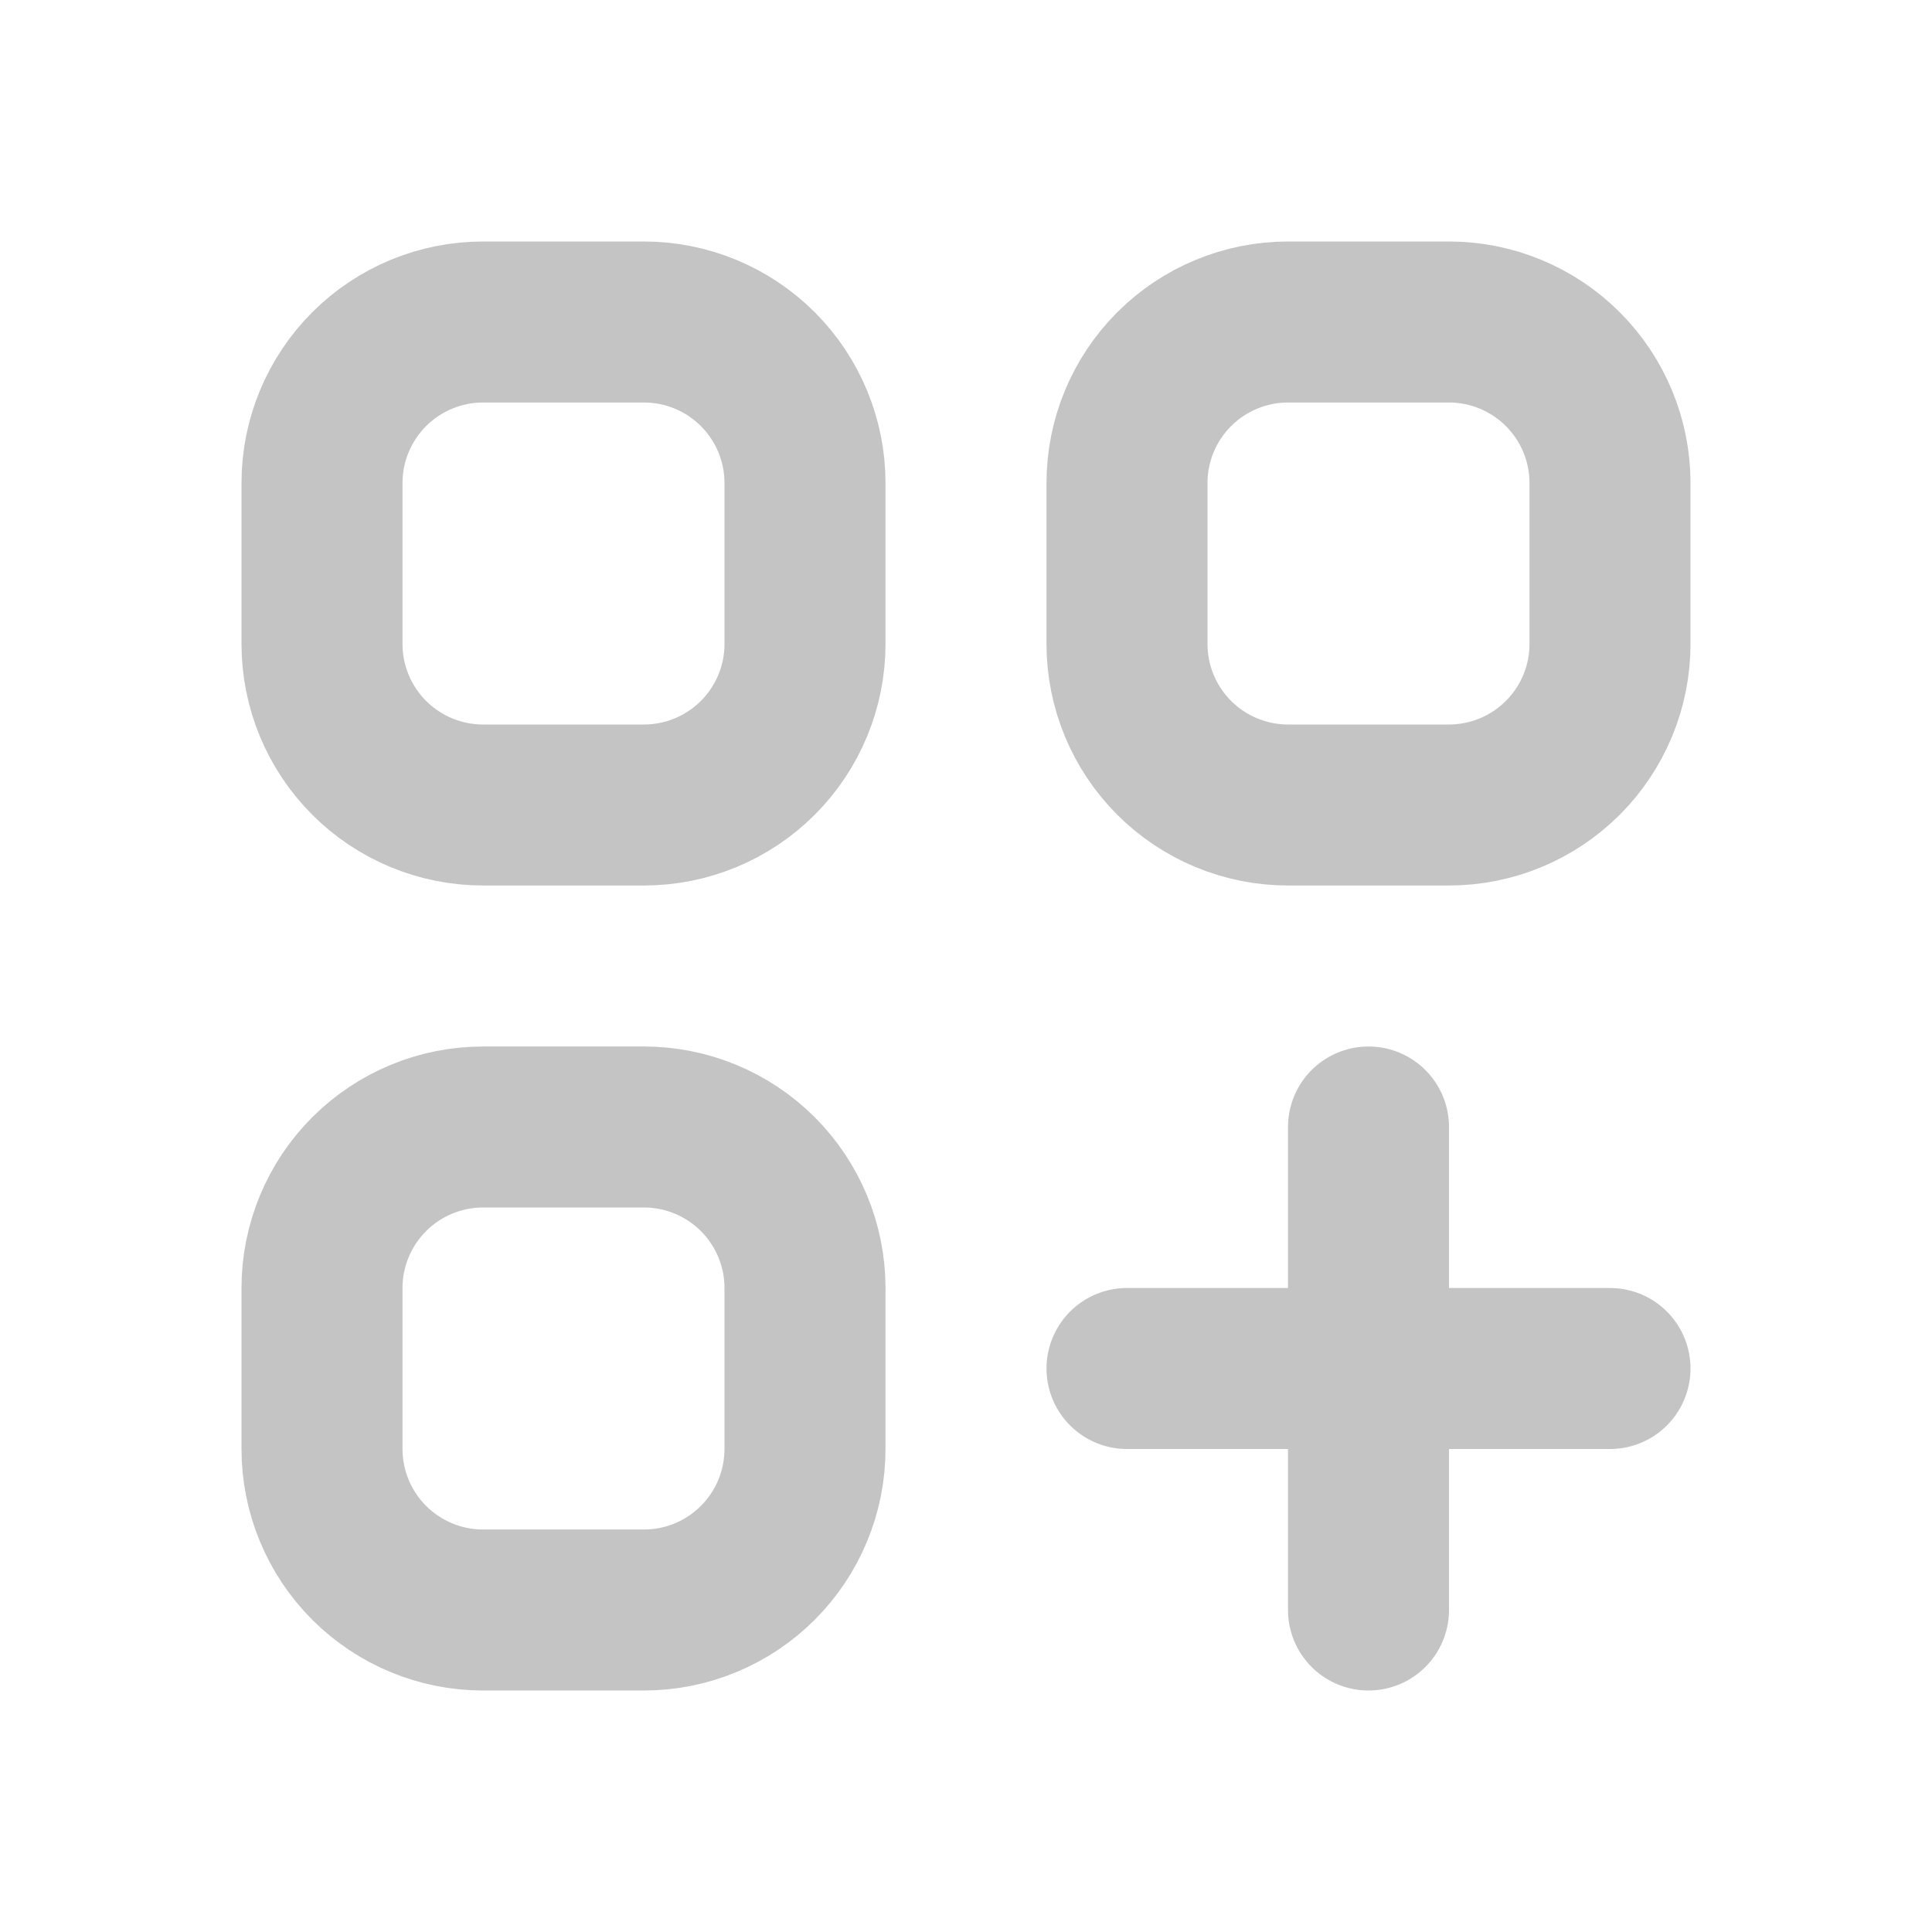
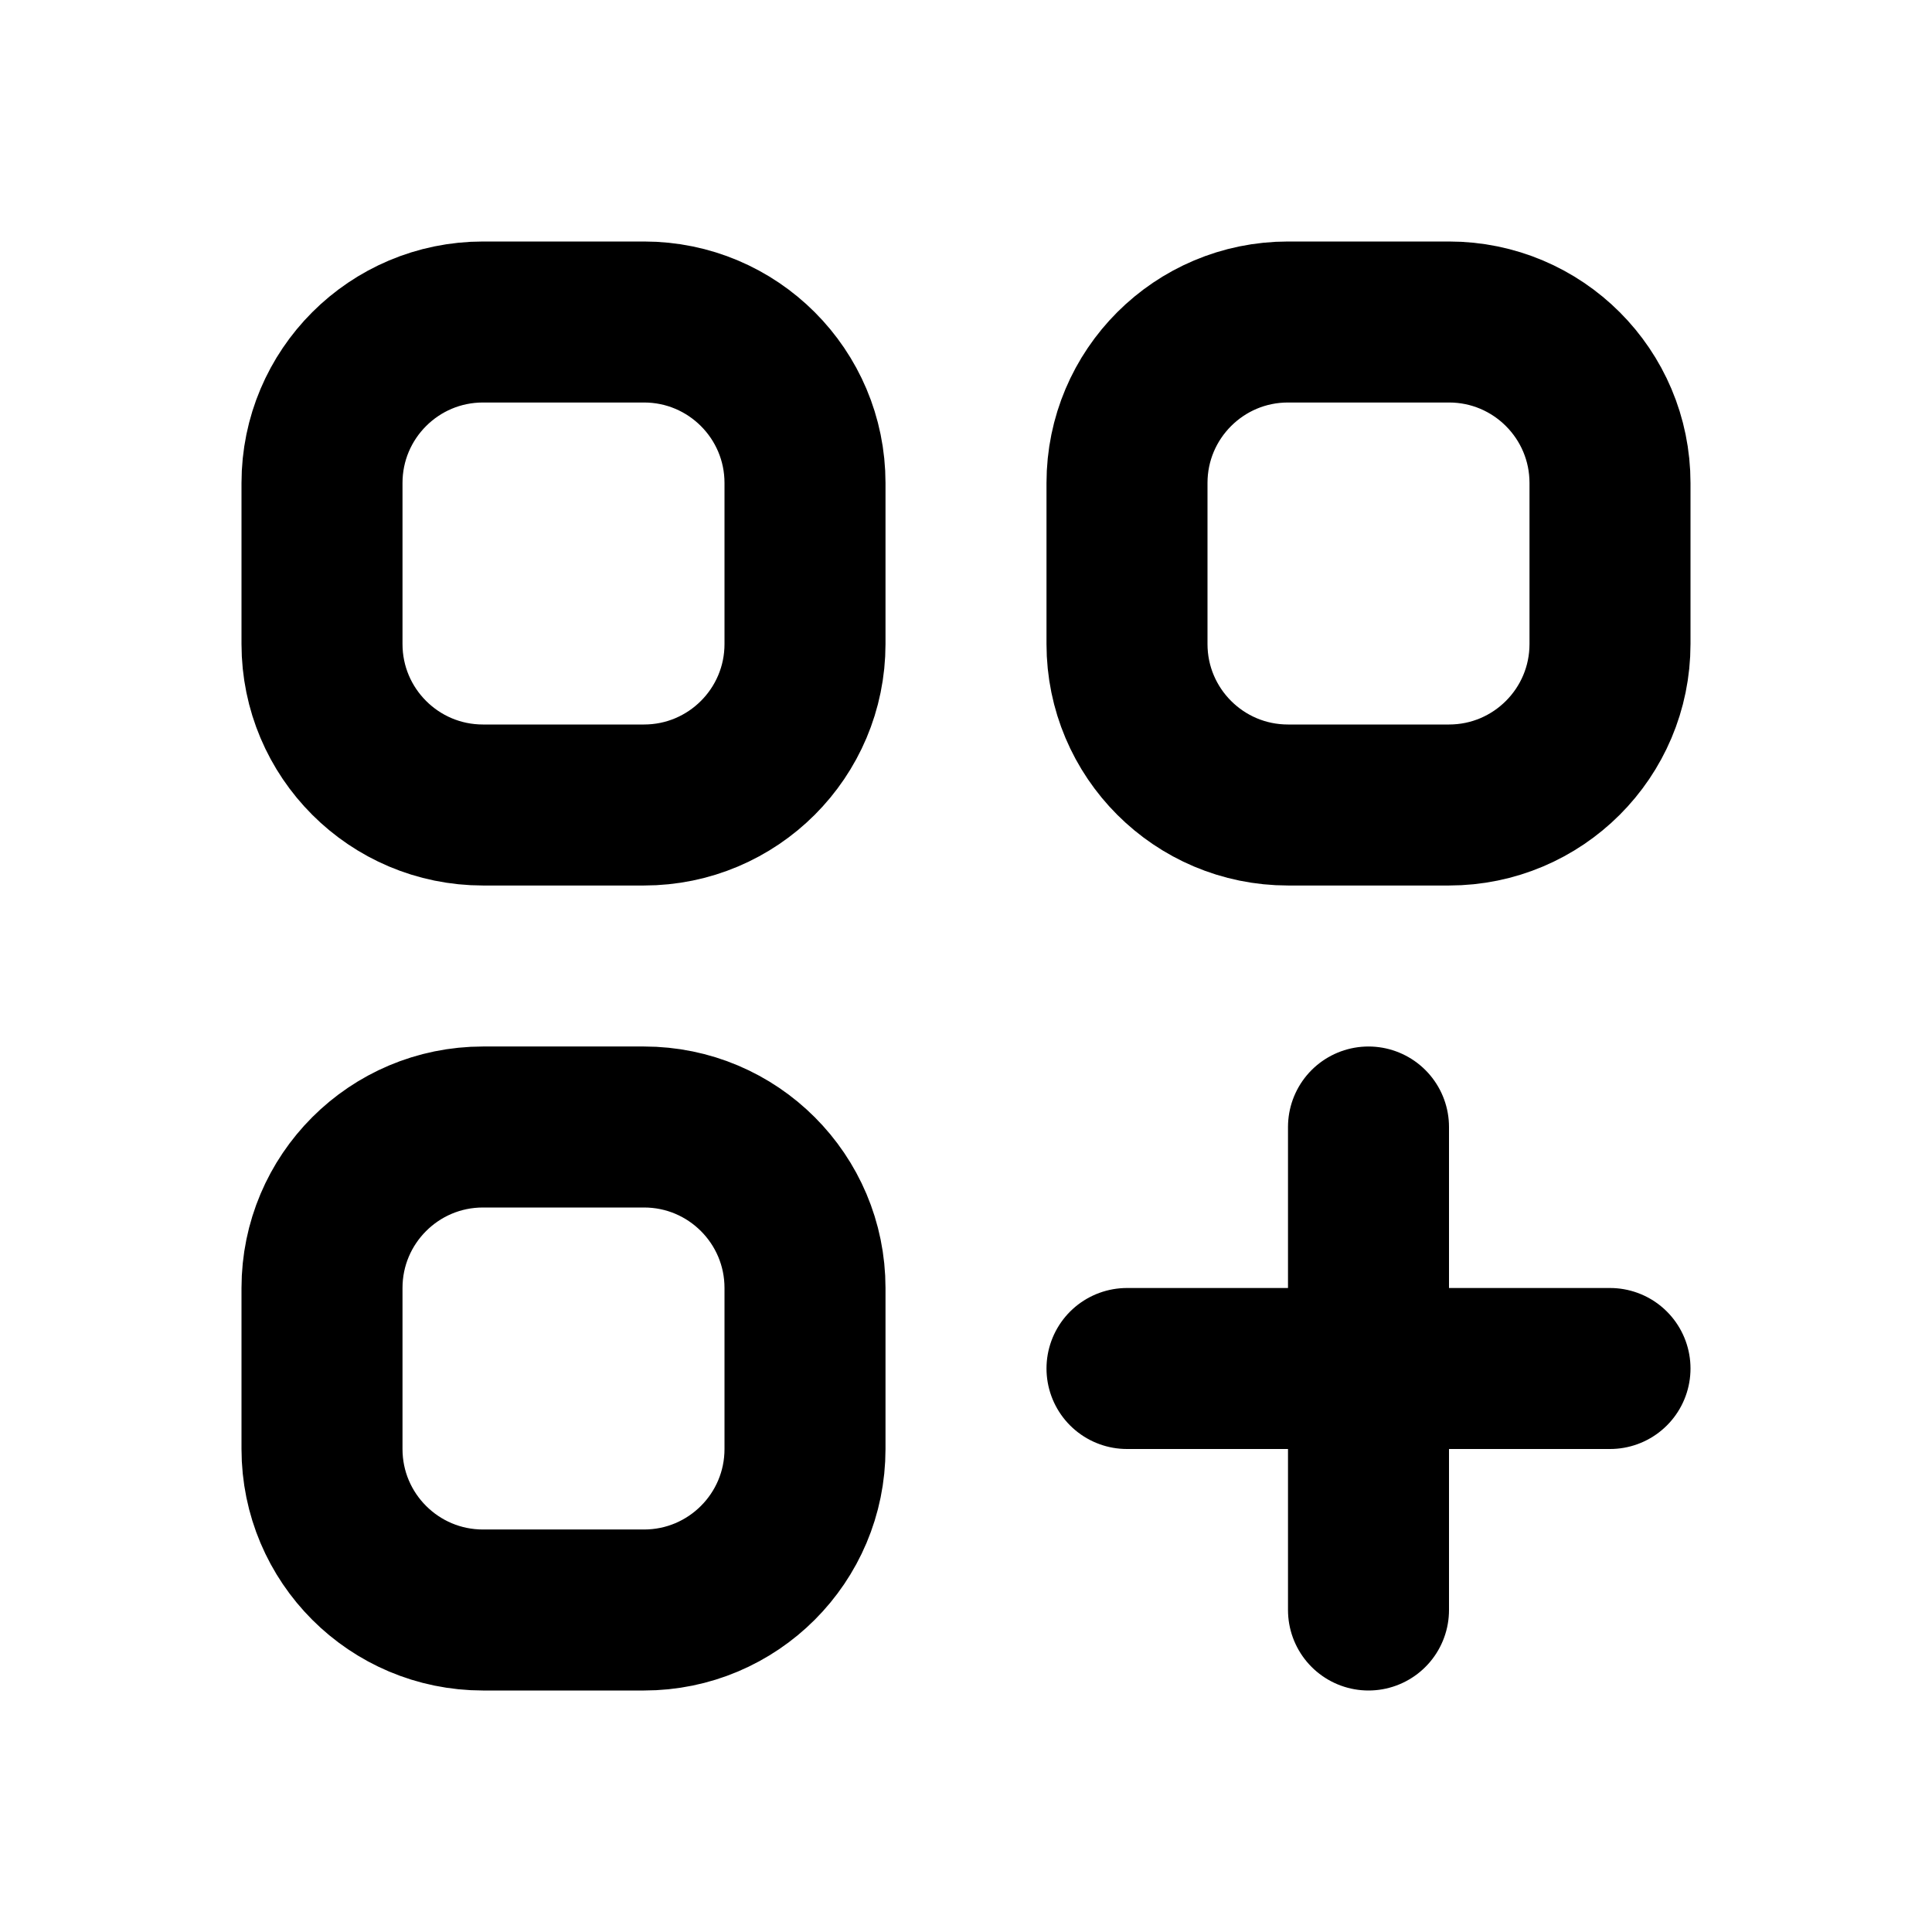
- <svg xmlns="http://www.w3.org/2000/svg" width="24" height="24" viewBox="0 0 24 24" fill="none">
-   <g id="hero, moduli">
-     <g id="Group">
-       <path id="Vector" d="M17 14V20V14ZM14 17H20H14ZM6 10H8C8.53 10 9.039 9.789 9.414 9.414C9.789 9.039 10 8.53 10 8V6C10 5.47 9.789 4.961 9.414 4.586C9.039 4.211 8.53 4 8 4H6C5.47 4 4.961 4.211 4.586 4.586C4.211 4.961 4 5.47 4 6V8C4 8.53 4.211 9.039 4.586 9.414C4.961 9.789 5.47 10 6 10ZM16 10H18C18.53 10 19.039 9.789 19.414 9.414C19.789 9.039 20 8.53 20 8V6C20 5.47 19.789 4.961 19.414 4.586C19.039 4.211 18.53 4 18 4H16C15.47 4 14.961 4.211 14.586 4.586C14.211 4.961 14 5.47 14 6V8C14 8.53 14.211 9.039 14.586 9.414C14.961 9.789 15.47 10 16 10ZM6 20H8C8.53 20 9.039 19.789 9.414 19.414C9.789 19.039 10 18.53 10 18V16C10 15.47 9.789 14.961 9.414 14.586C9.039 14.211 8.53 14 8 14H6C5.47 14 4.961 14.211 4.586 14.586C4.211 14.961 4 15.47 4 16V18C4 18.53 4.211 19.039 4.586 19.414C4.961 19.789 5.47 20 6 20Z" stroke="#C4C4C4" stroke-width="2" stroke-linecap="round" stroke-linejoin="round" />
-     </g>
-   </g>
+ <svg xmlns="http://www.w3.org/2000/svg" class="sidebar-icon mr-m" fill="none" viewBox="0 0 24 24" stroke="currentColor">
+   <path stroke-linecap="round" stroke-linejoin="round" stroke-width="2" d="M17 14v6m-3-3h6M6 10h2a2 2 0 002-2V6a2 2 0 00-2-2H6a2 2 0 00-2 2v2a2 2 0 002 2zm10 0h2a2 2 0 002-2V6a2 2 0 00-2-2h-2a2 2 0 00-2 2v2a2 2 0 002 2zM6 20h2a2 2 0 002-2v-2a2 2 0 00-2-2H6a2 2 0 00-2 2v2a2 2 0 002 2z" />
</svg>
